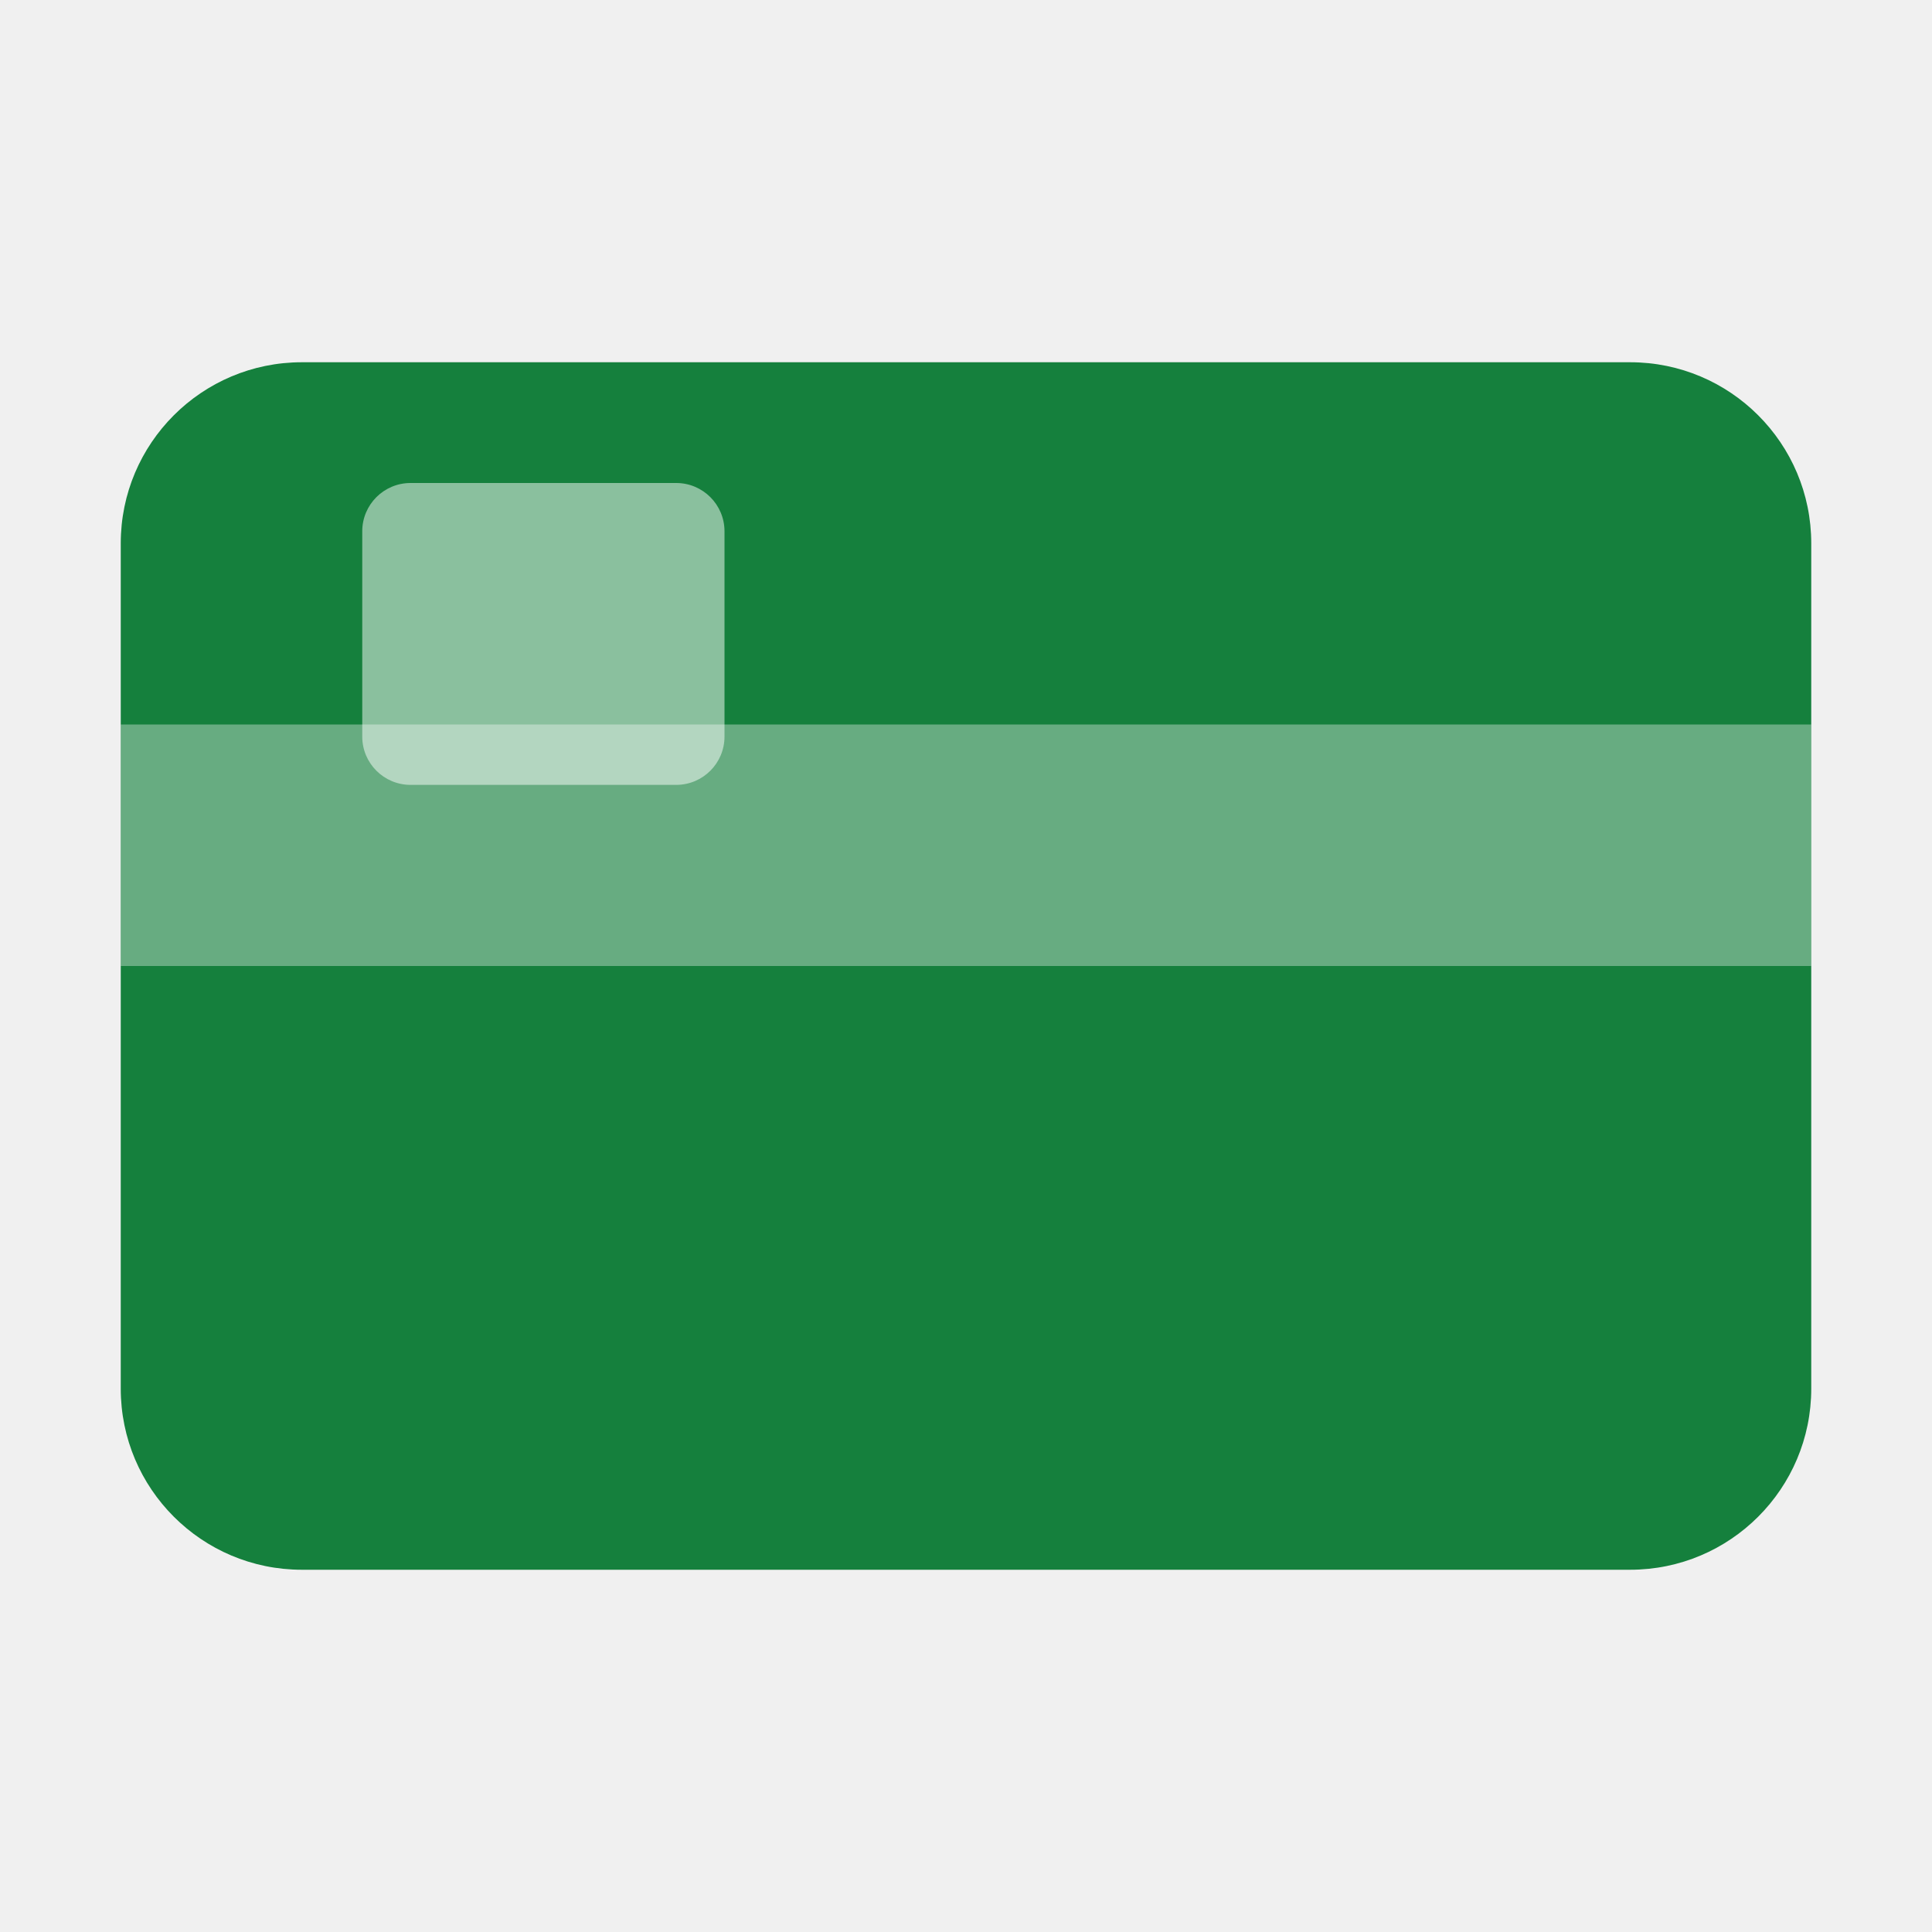
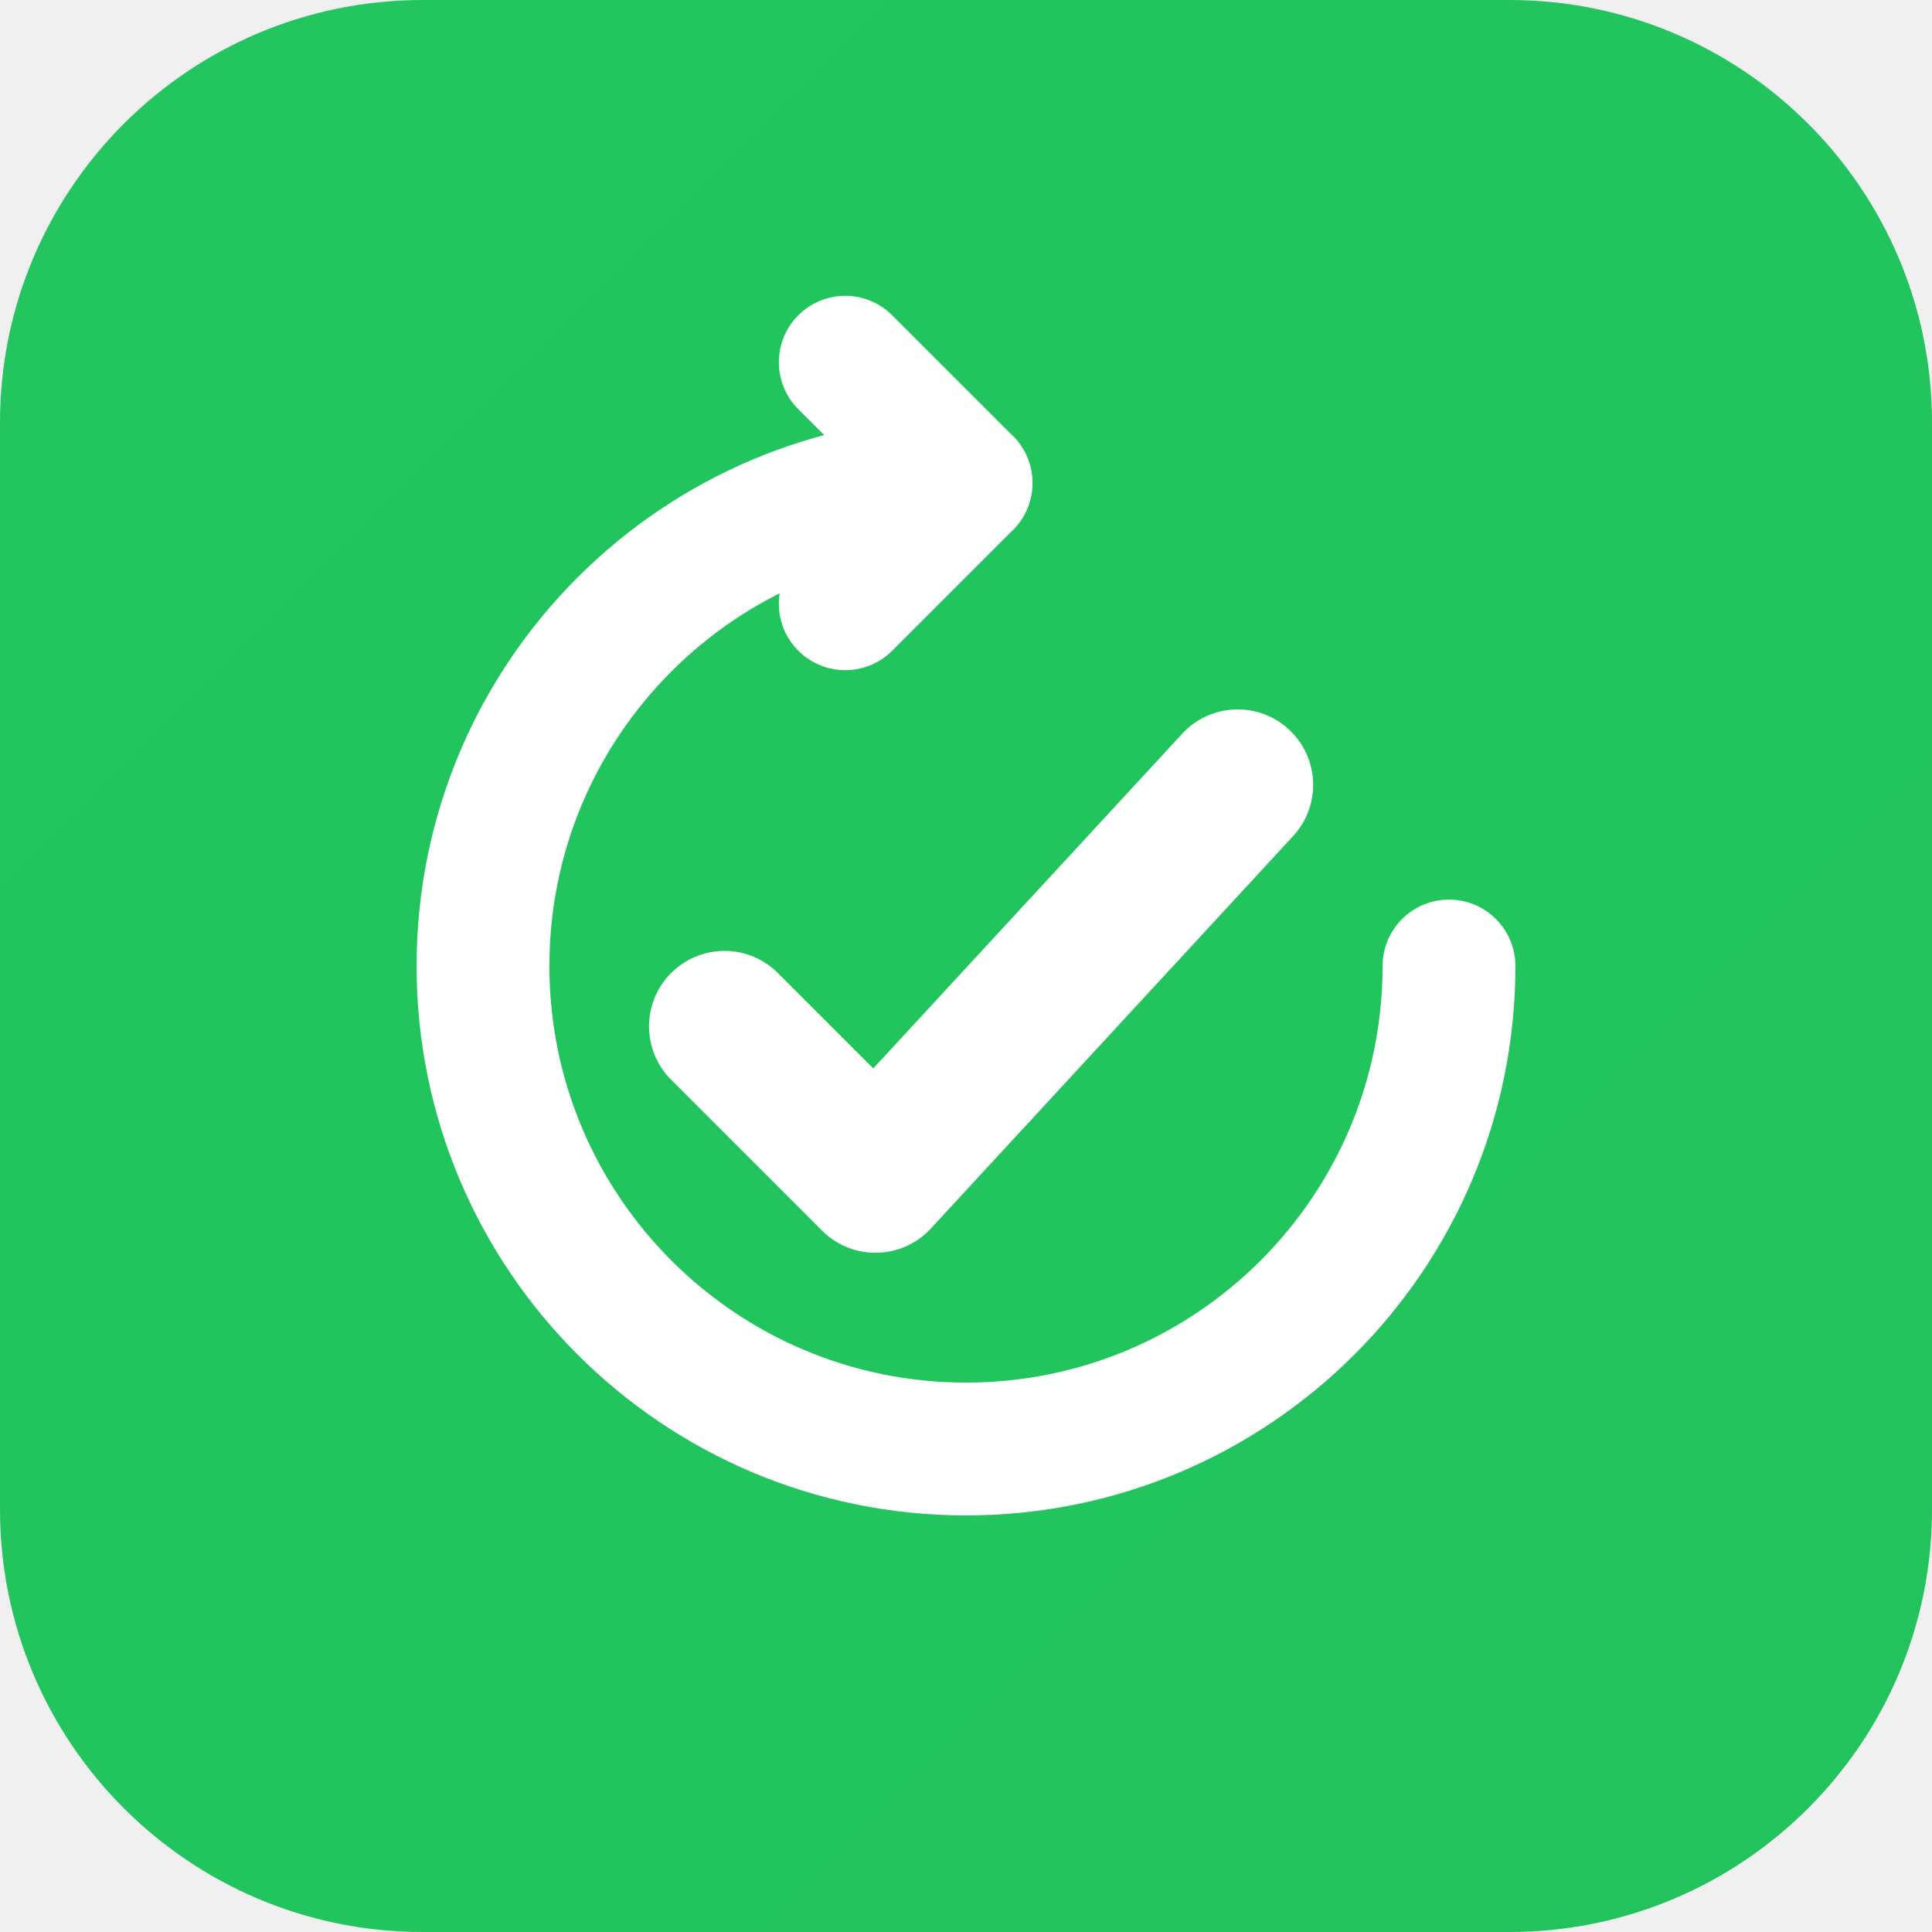
<svg xmlns="http://www.w3.org/2000/svg" viewBox="0 0 32 32" fill="none">
-   <rect x="2" y="6" width="28" height="20" rx="3" fill="#15803d" />
-   <rect x="2" y="12" width="28" height="4" fill="rgba(255,255,255,0.35)" />
-   <rect x="6" y="8" width="6" height="5" rx="0.8" fill="rgba(255,255,255,0.5)" />
+   <defs>
+     <linearGradient id="bg" x1="0" y1="0" x2="32" y2="32">
+       <stop offset="0%" stop-color="#22c55e" />
+       <stop offset="100%" stop-color="#15803d" />
+     </linearGradient>
+   </defs>
+   <rect width="32" height="32" rx="7" fill="url(#bg)" />
+   <path d="M24 16A8 8 0 1 1 16 8" stroke="#fff" stroke-width="2.2" stroke-linecap="round" fill="none" />
+   <path d="M14 6L16 8L14 10" stroke="#fff" stroke-width="2.2" stroke-linecap="round" stroke-linejoin="round" fill="none" />
+   <path d="M12 17L14.5 19.5L20.5 13" stroke="#fff" stroke-width="2.5" stroke-linecap="round" stroke-linejoin="round" fill="none" />
</svg>
